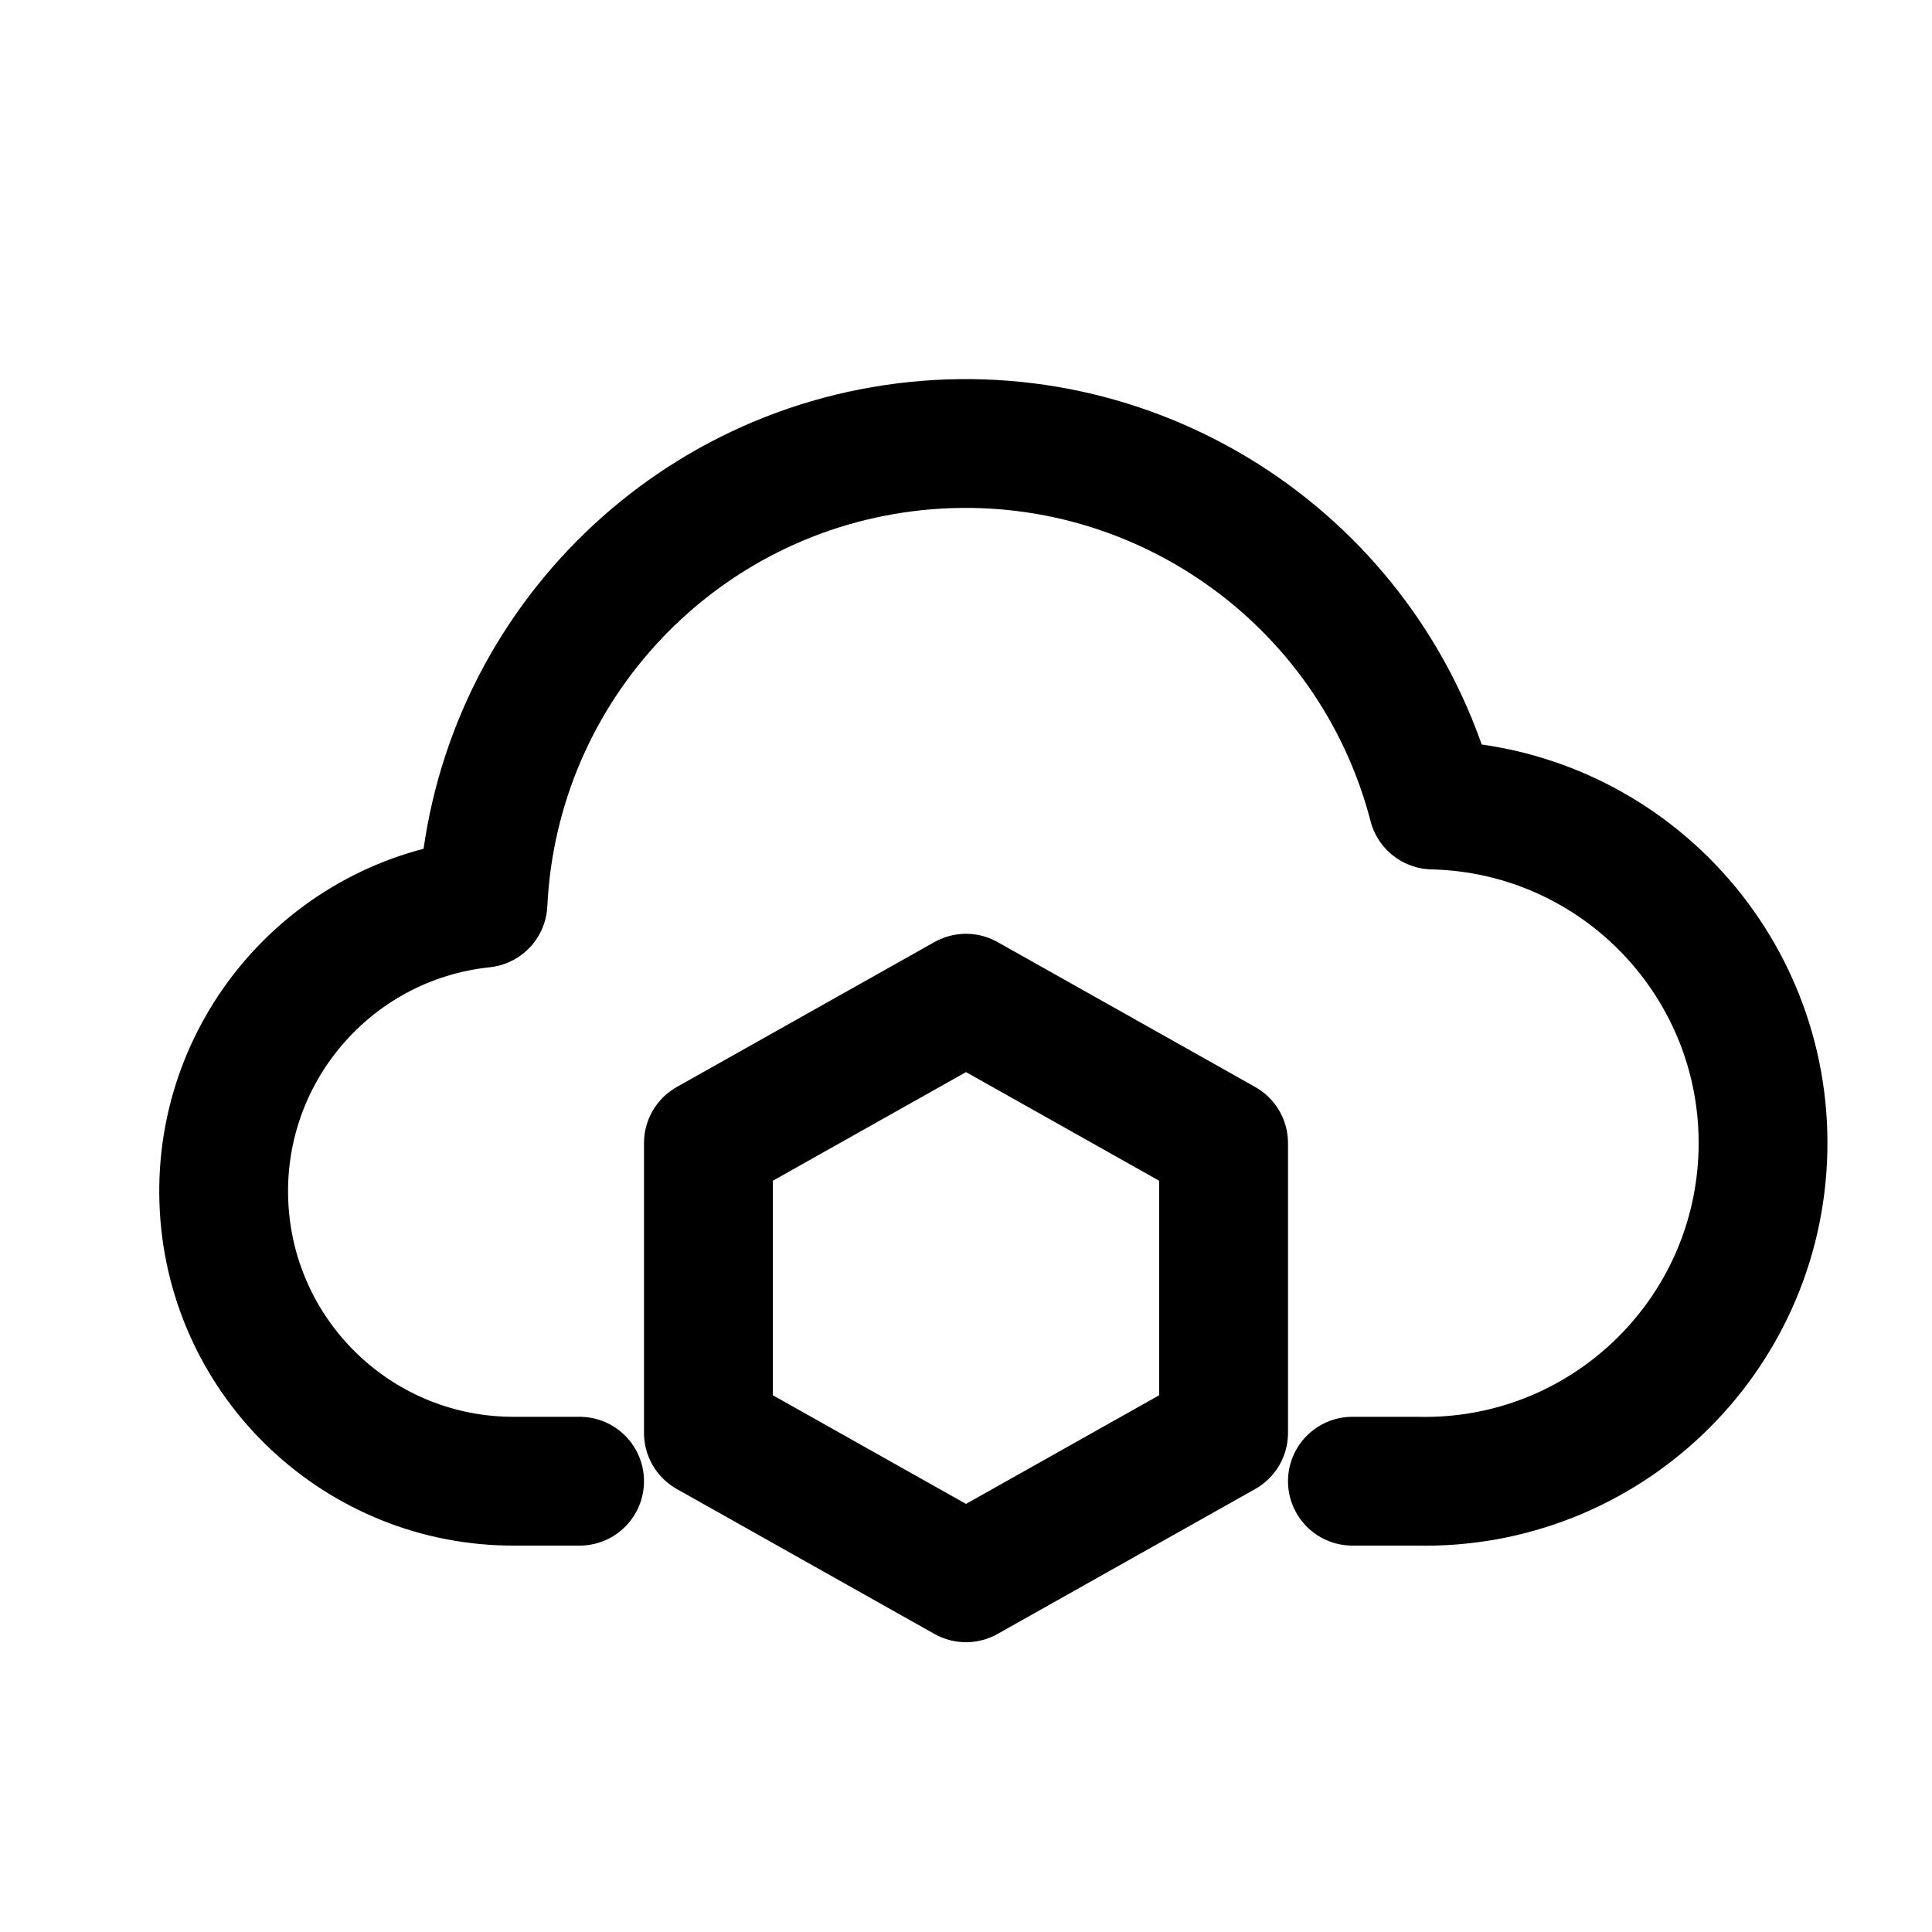
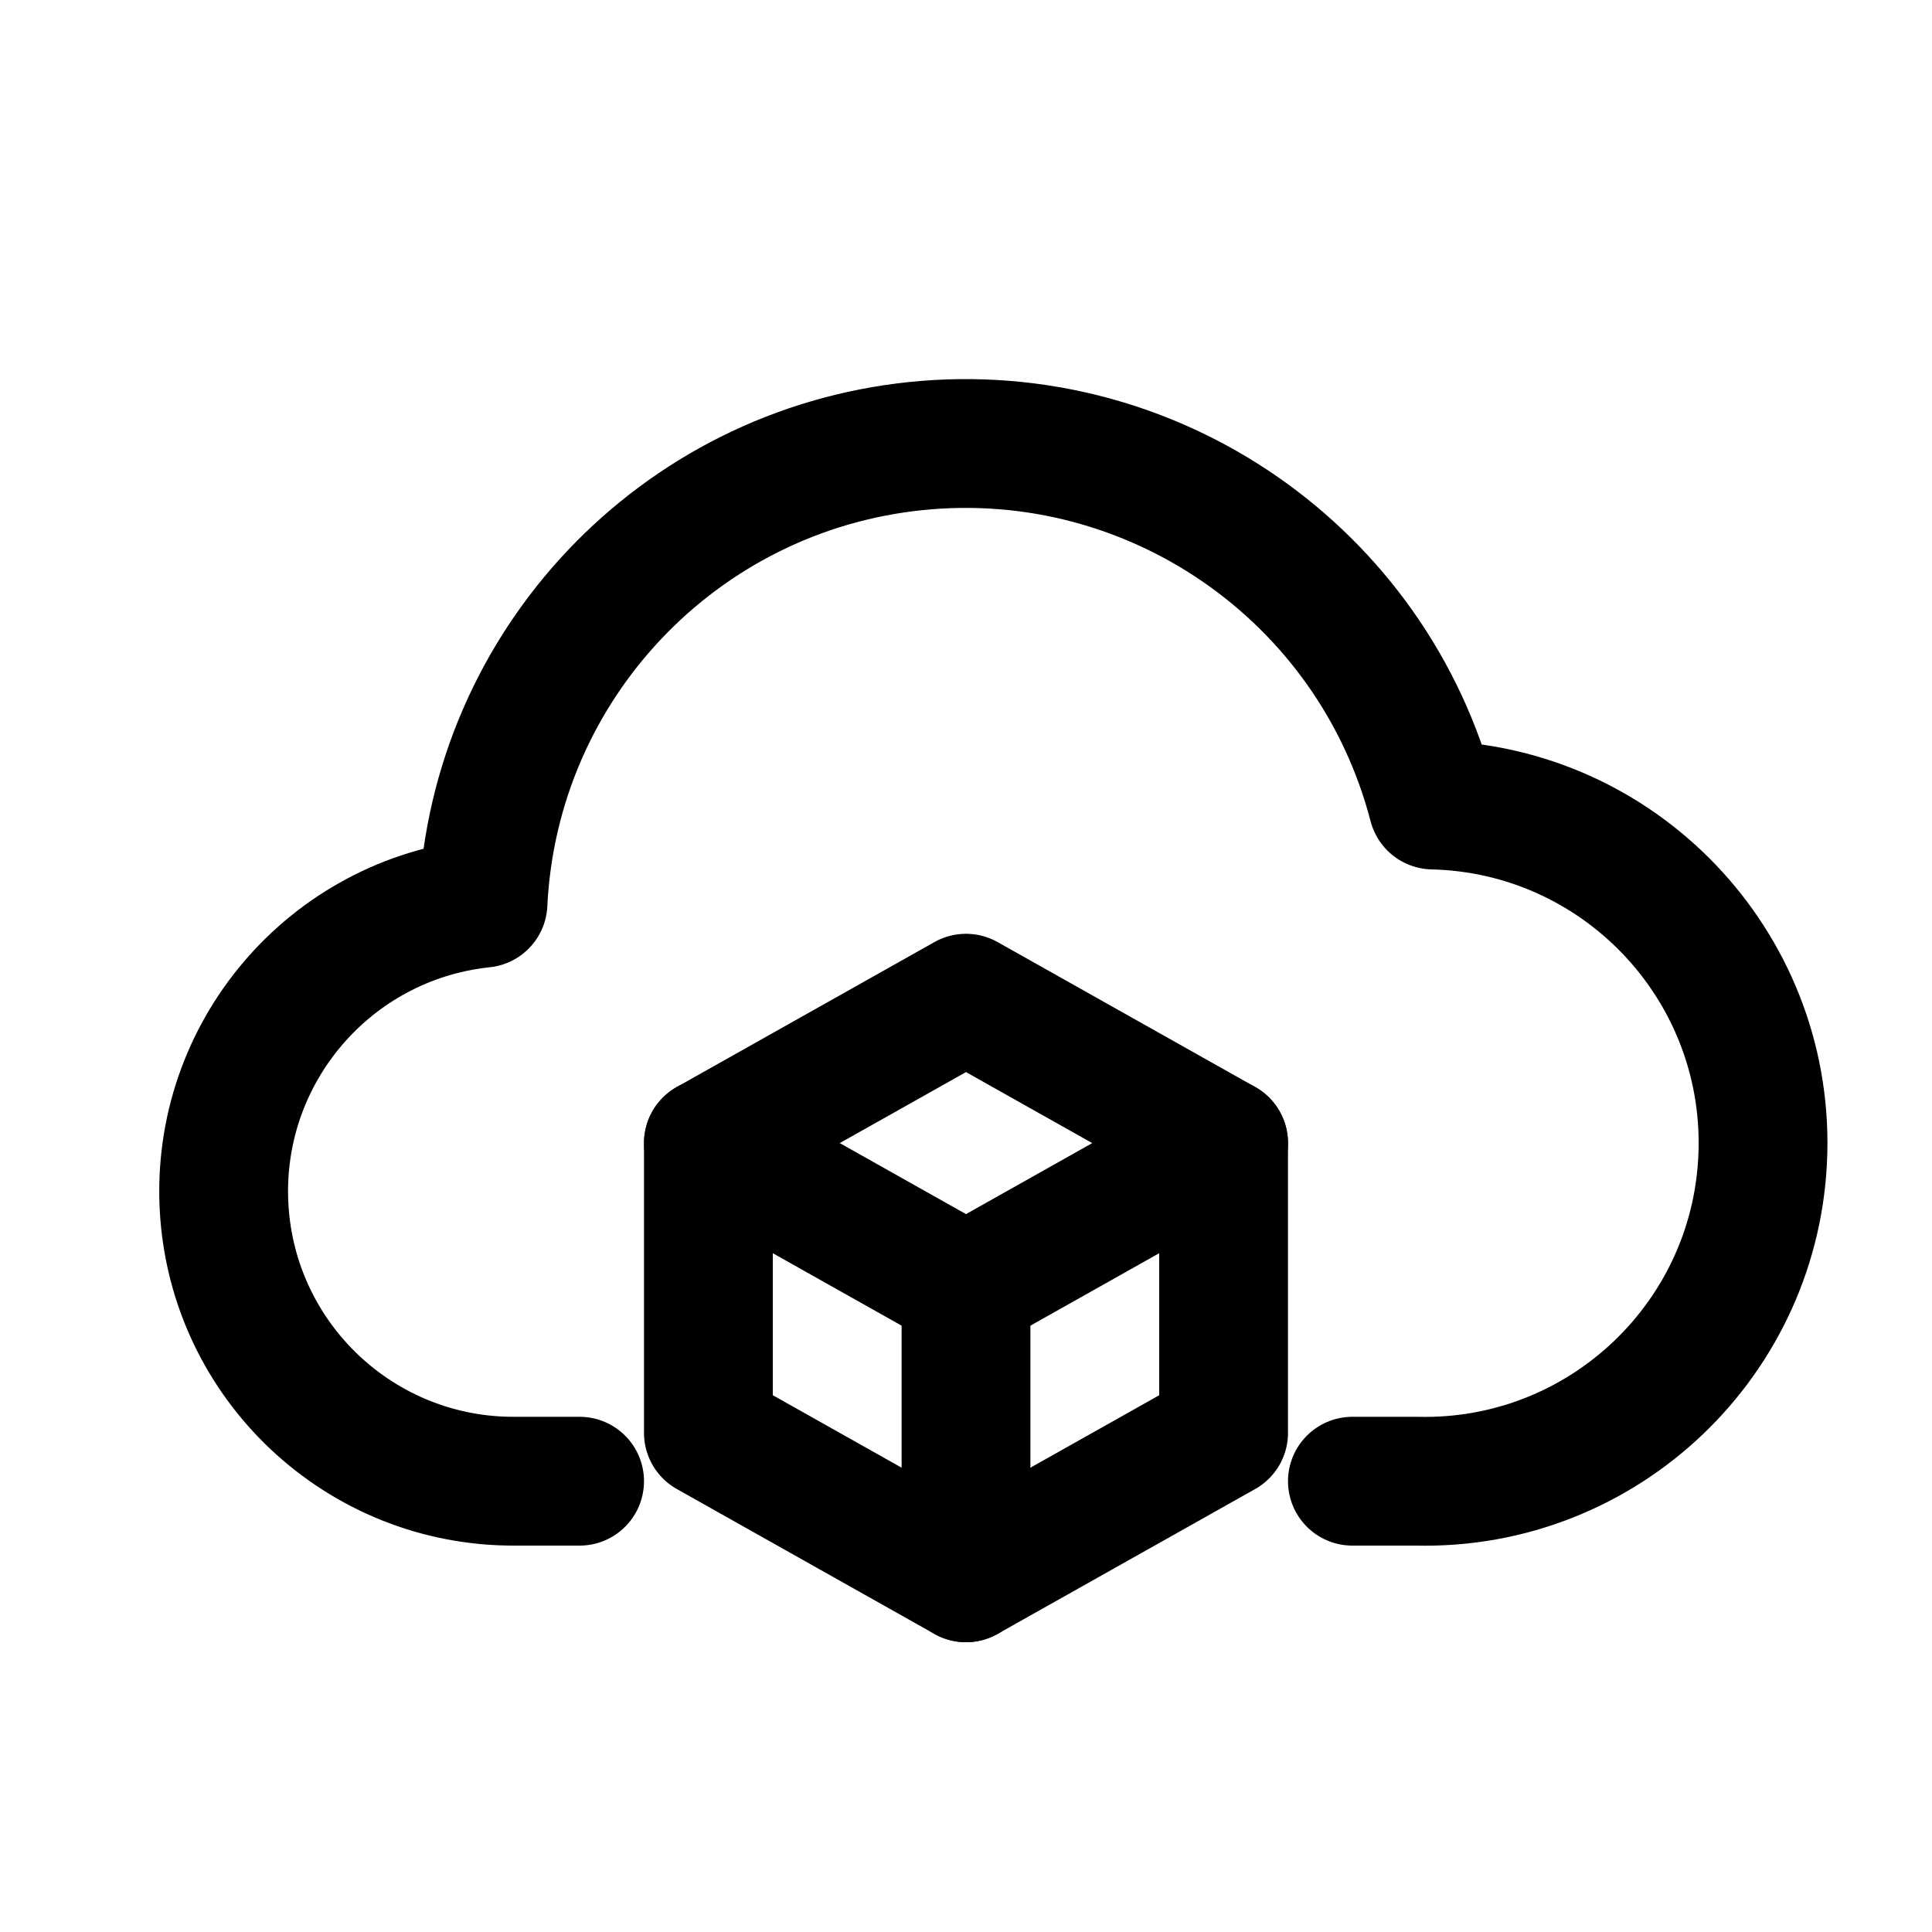
<svg xmlns="http://www.w3.org/2000/svg" width="24" height="24" viewBox="0 0 24 24" fill="none" stroke="currentColor" stroke-width="1.6" stroke-linecap="round" stroke-linejoin="round">
  <path d="M7.2 18.4H6.4A3.6 3.6 0 0 1 6 11.22A6 6 0 0 1 17.8 10A4.2 4.2 0 0 1 17.6 18.4H16.8" />
  <path d="M12 12.4L15.2 14.2V17.8L12 19.6L8.8 17.8V14.2Z" />
+   <path d="M8.8 14.2L12 16L15.2 14.2M12 16V19.6" />
</svg>
